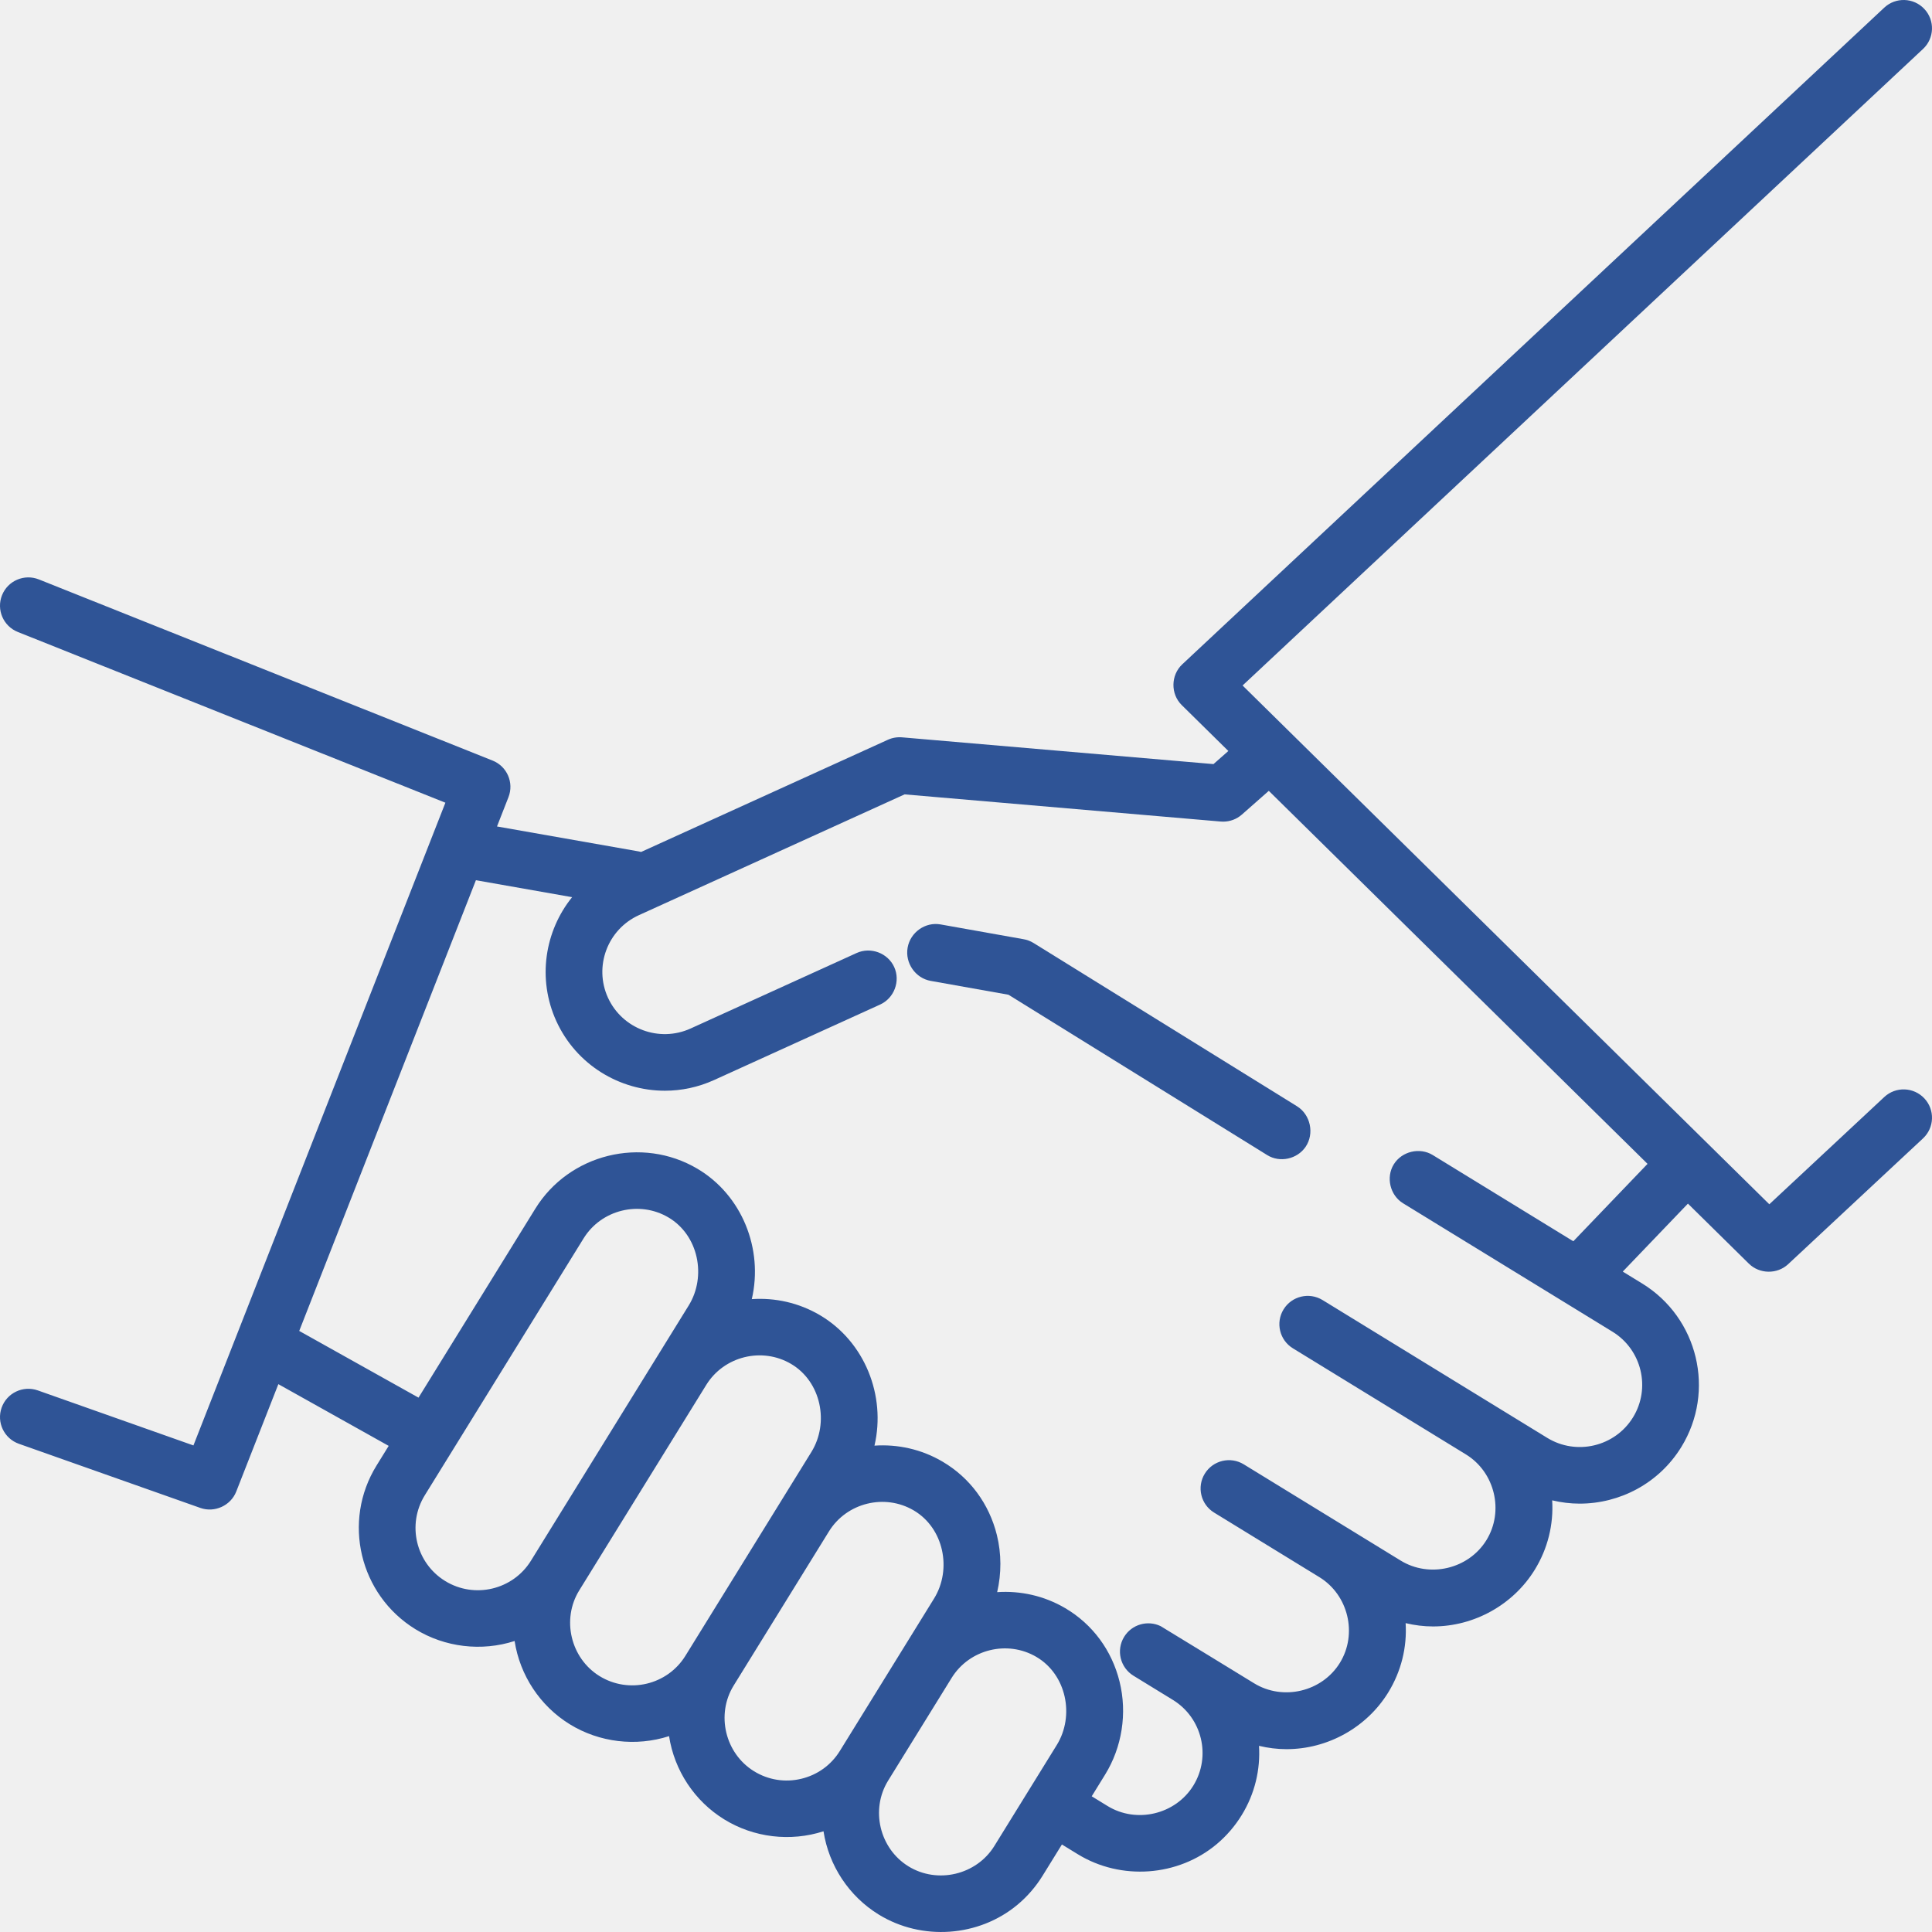
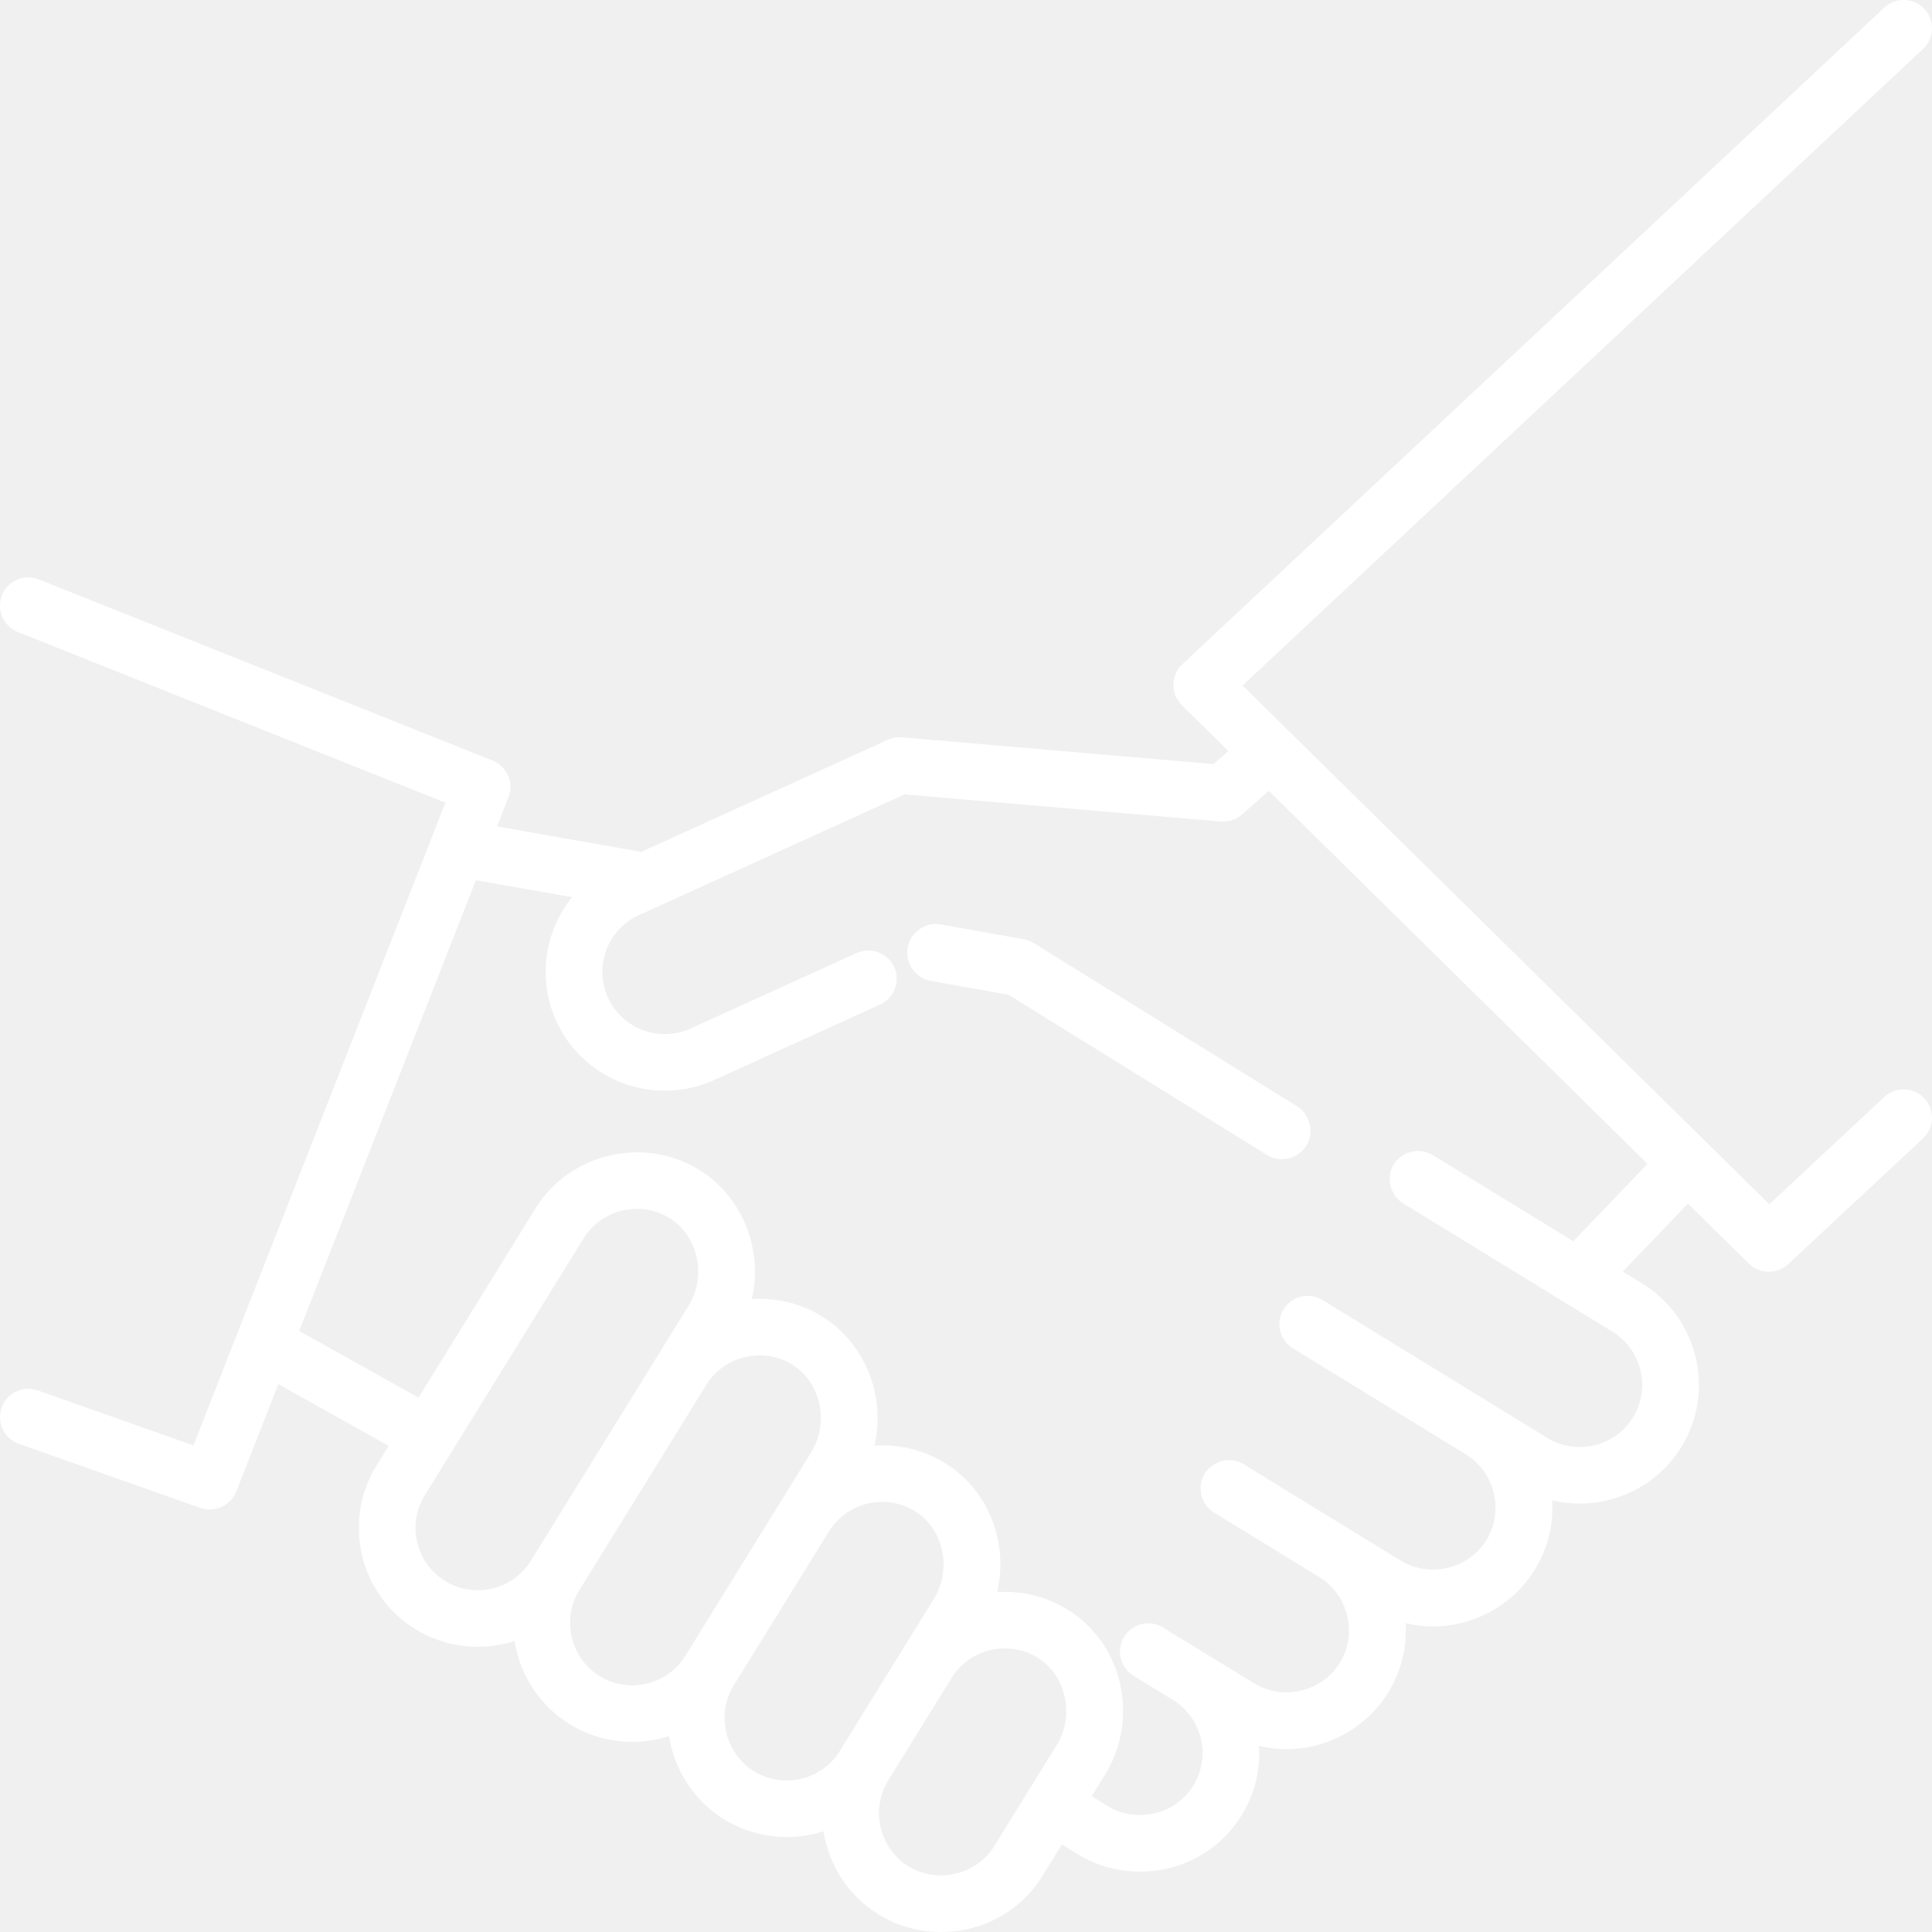
<svg xmlns="http://www.w3.org/2000/svg" width="115px" height="115px" viewBox="0 0 115 115" version="1.1">
  <g id="Page-2" stroke="none" stroke-width="1" fill="none" fill-rule="evenodd">
-     <g id="About-Us" transform="translate(-659, -1158)" fill="#2F5496">
+     <g id="About-Us" transform="translate(-659, -1158)" fill="#fff">
      <g id="Group-3" transform="translate(659, 1158)">
        <path d="M77.203,65.849 L61.525,56.133 C61.334,56.014 61.115,55.934 60.893,55.899 L55.985,55.025 C55.077,54.863 54.185,55.494 54.025,56.409 C53.865,57.325 54.489,58.225 55.397,58.386 L60.029,59.211 L75.432,68.757 C76.183,69.223 77.215,68.997 77.714,68.264 C78.249,67.478 78.008,66.348 77.203,65.849 Z" id="Fill-1" />
        <path d="M114.545,65.38 C113.908,64.7 112.84,64.664 112.159,65.299 L105.317,71.683 L73.963,40.803 L114.466,2.914 C115.146,2.278 115.181,1.211 114.543,0.533 C113.906,-0.146 112.838,-0.181 112.158,0.455 L70.374,39.542 C69.685,40.187 69.67,41.309 70.343,41.971 L73.116,44.702 L72.231,45.482 L53.693,43.889 C53.407,43.865 53.11,43.914 52.849,44.034 L38.161,50.712 C38.119,50.701 38.076,50.69 38.032,50.682 L29.583,49.194 L30.266,47.45 C30.604,46.588 30.182,45.616 29.321,45.272 L2.315,34.49 C1.449,34.144 0.467,34.564 0.121,35.428 C-0.225,36.292 0.196,37.273 1.062,37.618 L26.512,47.78 L11.514,86.038 L2.252,82.763 C1.373,82.453 0.408,82.912 0.097,83.789 C-0.214,84.666 0.246,85.629 1.125,85.94 L11.927,89.758 C12.775,90.058 13.735,89.62 14.062,88.784 L16.569,82.39 L23.136,86.064 L22.412,87.236 C20.36,90.556 21.396,94.925 24.723,96.974 C26.482,98.057 28.666,98.314 30.631,97.679 C30.947,99.724 32.151,101.548 33.916,102.635 C35.675,103.719 37.859,103.976 39.825,103.341 C40.14,105.386 41.343,107.21 43.109,108.297 C44.873,109.384 47.046,109.64 49.018,109.005 C49.334,111.049 50.537,112.873 52.302,113.959 C54.867,115.539 58.262,115.303 60.574,113.369 C61.157,112.881 61.658,112.299 62.058,111.653 L63.209,109.791 L64.157,110.372 C66.725,111.947 70.12,111.705 72.428,109.766 C73.01,109.277 73.51,108.694 73.908,108.048 C74.7,106.762 75.027,105.322 74.941,103.919 C75.477,104.048 76.025,104.117 76.579,104.117 C79.03,104.117 81.349,102.827 82.632,100.743 C83.404,99.487 83.758,98.056 83.668,96.615 C84.203,96.743 84.75,96.812 85.302,96.812 C87.753,96.812 90.072,95.521 91.355,93.437 C92.128,92.181 92.481,90.748 92.391,89.306 C92.931,89.435 93.48,89.502 94.027,89.502 C96.41,89.502 98.741,88.304 100.078,86.132 C102.125,82.808 101.08,78.442 97.749,76.399 L96.593,75.69 L100.472,71.644 L104.1,75.218 C104.737,75.844 105.786,75.858 106.438,75.249 L114.465,67.761 C115.146,67.126 115.182,66.06 114.545,65.38 Z M31.605,92.898 C30.53,94.637 28.238,95.179 26.495,94.106 C24.753,93.033 24.21,90.745 25.285,89.005 L34.739,73.711 C35.794,72.004 38.058,71.446 39.787,72.466 C41.576,73.521 42.069,75.969 40.995,77.707 L31.605,92.898 Z M40.798,98.56 C39.723,100.299 37.431,100.841 35.688,99.768 C33.967,98.707 33.414,96.388 34.478,94.667 L42.041,82.432 C43.096,80.725 45.36,80.167 47.089,81.186 C48.878,82.242 49.371,84.69 48.297,86.428 L40.798,98.56 Z M49.992,104.222 C49.471,105.064 48.652,105.654 47.687,105.882 C46.722,106.111 45.725,105.95 44.881,105.43 C43.16,104.369 42.607,102.05 43.671,100.329 L49.344,91.153 C50.399,89.446 52.663,88.888 54.392,89.907 C56.181,90.963 56.674,93.411 55.6,95.149 L49.992,104.222 Z M62.903,103.87 L59.185,109.884 C58.122,111.602 55.799,112.154 54.075,111.092 C52.353,110.032 51.801,107.712 52.864,105.991 L56.646,99.874 C57.701,98.167 59.965,97.608 61.694,98.628 C63.483,99.684 63.977,102.132 62.903,103.87 Z M93.65,73.885 L85.283,68.753 C84.508,68.277 83.438,68.532 82.962,69.307 C82.485,70.081 82.74,71.148 83.516,71.624 L95.982,79.269 C97.726,80.339 98.273,82.626 97.202,84.368 C96.13,86.109 93.838,86.655 92.094,85.585 L78.725,77.385 C77.93,76.898 76.891,77.146 76.403,77.939 C75.915,78.731 76.163,79.769 76.957,80.256 L87.259,86.574 C88.982,87.631 89.539,89.95 88.479,91.673 C87.42,93.393 85.097,93.949 83.371,92.89 L74.035,87.164 C73.241,86.677 72.202,86.925 71.714,87.718 C71.226,88.51 71.474,89.548 72.268,90.035 L78.536,93.879 C80.259,94.937 80.816,97.255 79.756,98.978 C78.697,100.698 76.374,101.254 74.648,100.195 C74.648,100.195 69.136,96.818 69.084,96.793 C68.314,96.422 67.371,96.686 66.914,97.429 C66.426,98.222 66.675,99.259 67.469,99.746 L69.813,101.184 C71.557,102.254 72.104,104.541 71.033,106.283 C69.974,108.003 67.651,108.559 65.925,107.5 L64.983,106.922 L65.776,105.638 C66.791,103.997 67.106,101.975 66.64,100.092 C66.18,98.234 65.034,96.683 63.413,95.727 C62.148,94.981 60.733,94.678 59.355,94.771 C59.613,93.661 59.615,92.492 59.338,91.371 C58.878,89.513 57.732,87.962 56.111,87.006 C54.846,86.259 53.43,85.957 52.052,86.05 C52.748,83.065 51.467,79.854 48.808,78.285 C47.543,77.539 46.128,77.236 44.75,77.329 C45.446,74.344 44.165,71.133 41.506,69.564 C38.205,67.616 33.881,68.683 31.867,71.941 L24.912,83.193 L17.811,79.222 L28.328,52.394 L34.054,53.403 C32.425,55.422 31.968,58.265 33.115,60.781 C34.303,63.384 36.883,64.924 39.577,64.924 C40.559,64.924 41.555,64.719 42.505,64.288 L52.39,59.794 C53.227,59.413 53.607,58.398 53.226,57.562 C52.845,56.727 51.828,56.346 50.99,56.727 L41.106,61.221 C39.243,62.068 37.036,61.244 36.187,59.384 C35.339,57.524 36.164,55.322 38.027,54.475 L53.845,47.284 L72.66,48.901 C72.709,48.905 72.757,48.907 72.805,48.907 C73.215,48.907 73.613,48.759 73.922,48.486 L75.524,47.074 L98.068,69.277 L93.65,73.885 Z" id="Fill-2" />
      </g>
    </g>
  </g>
</svg>
